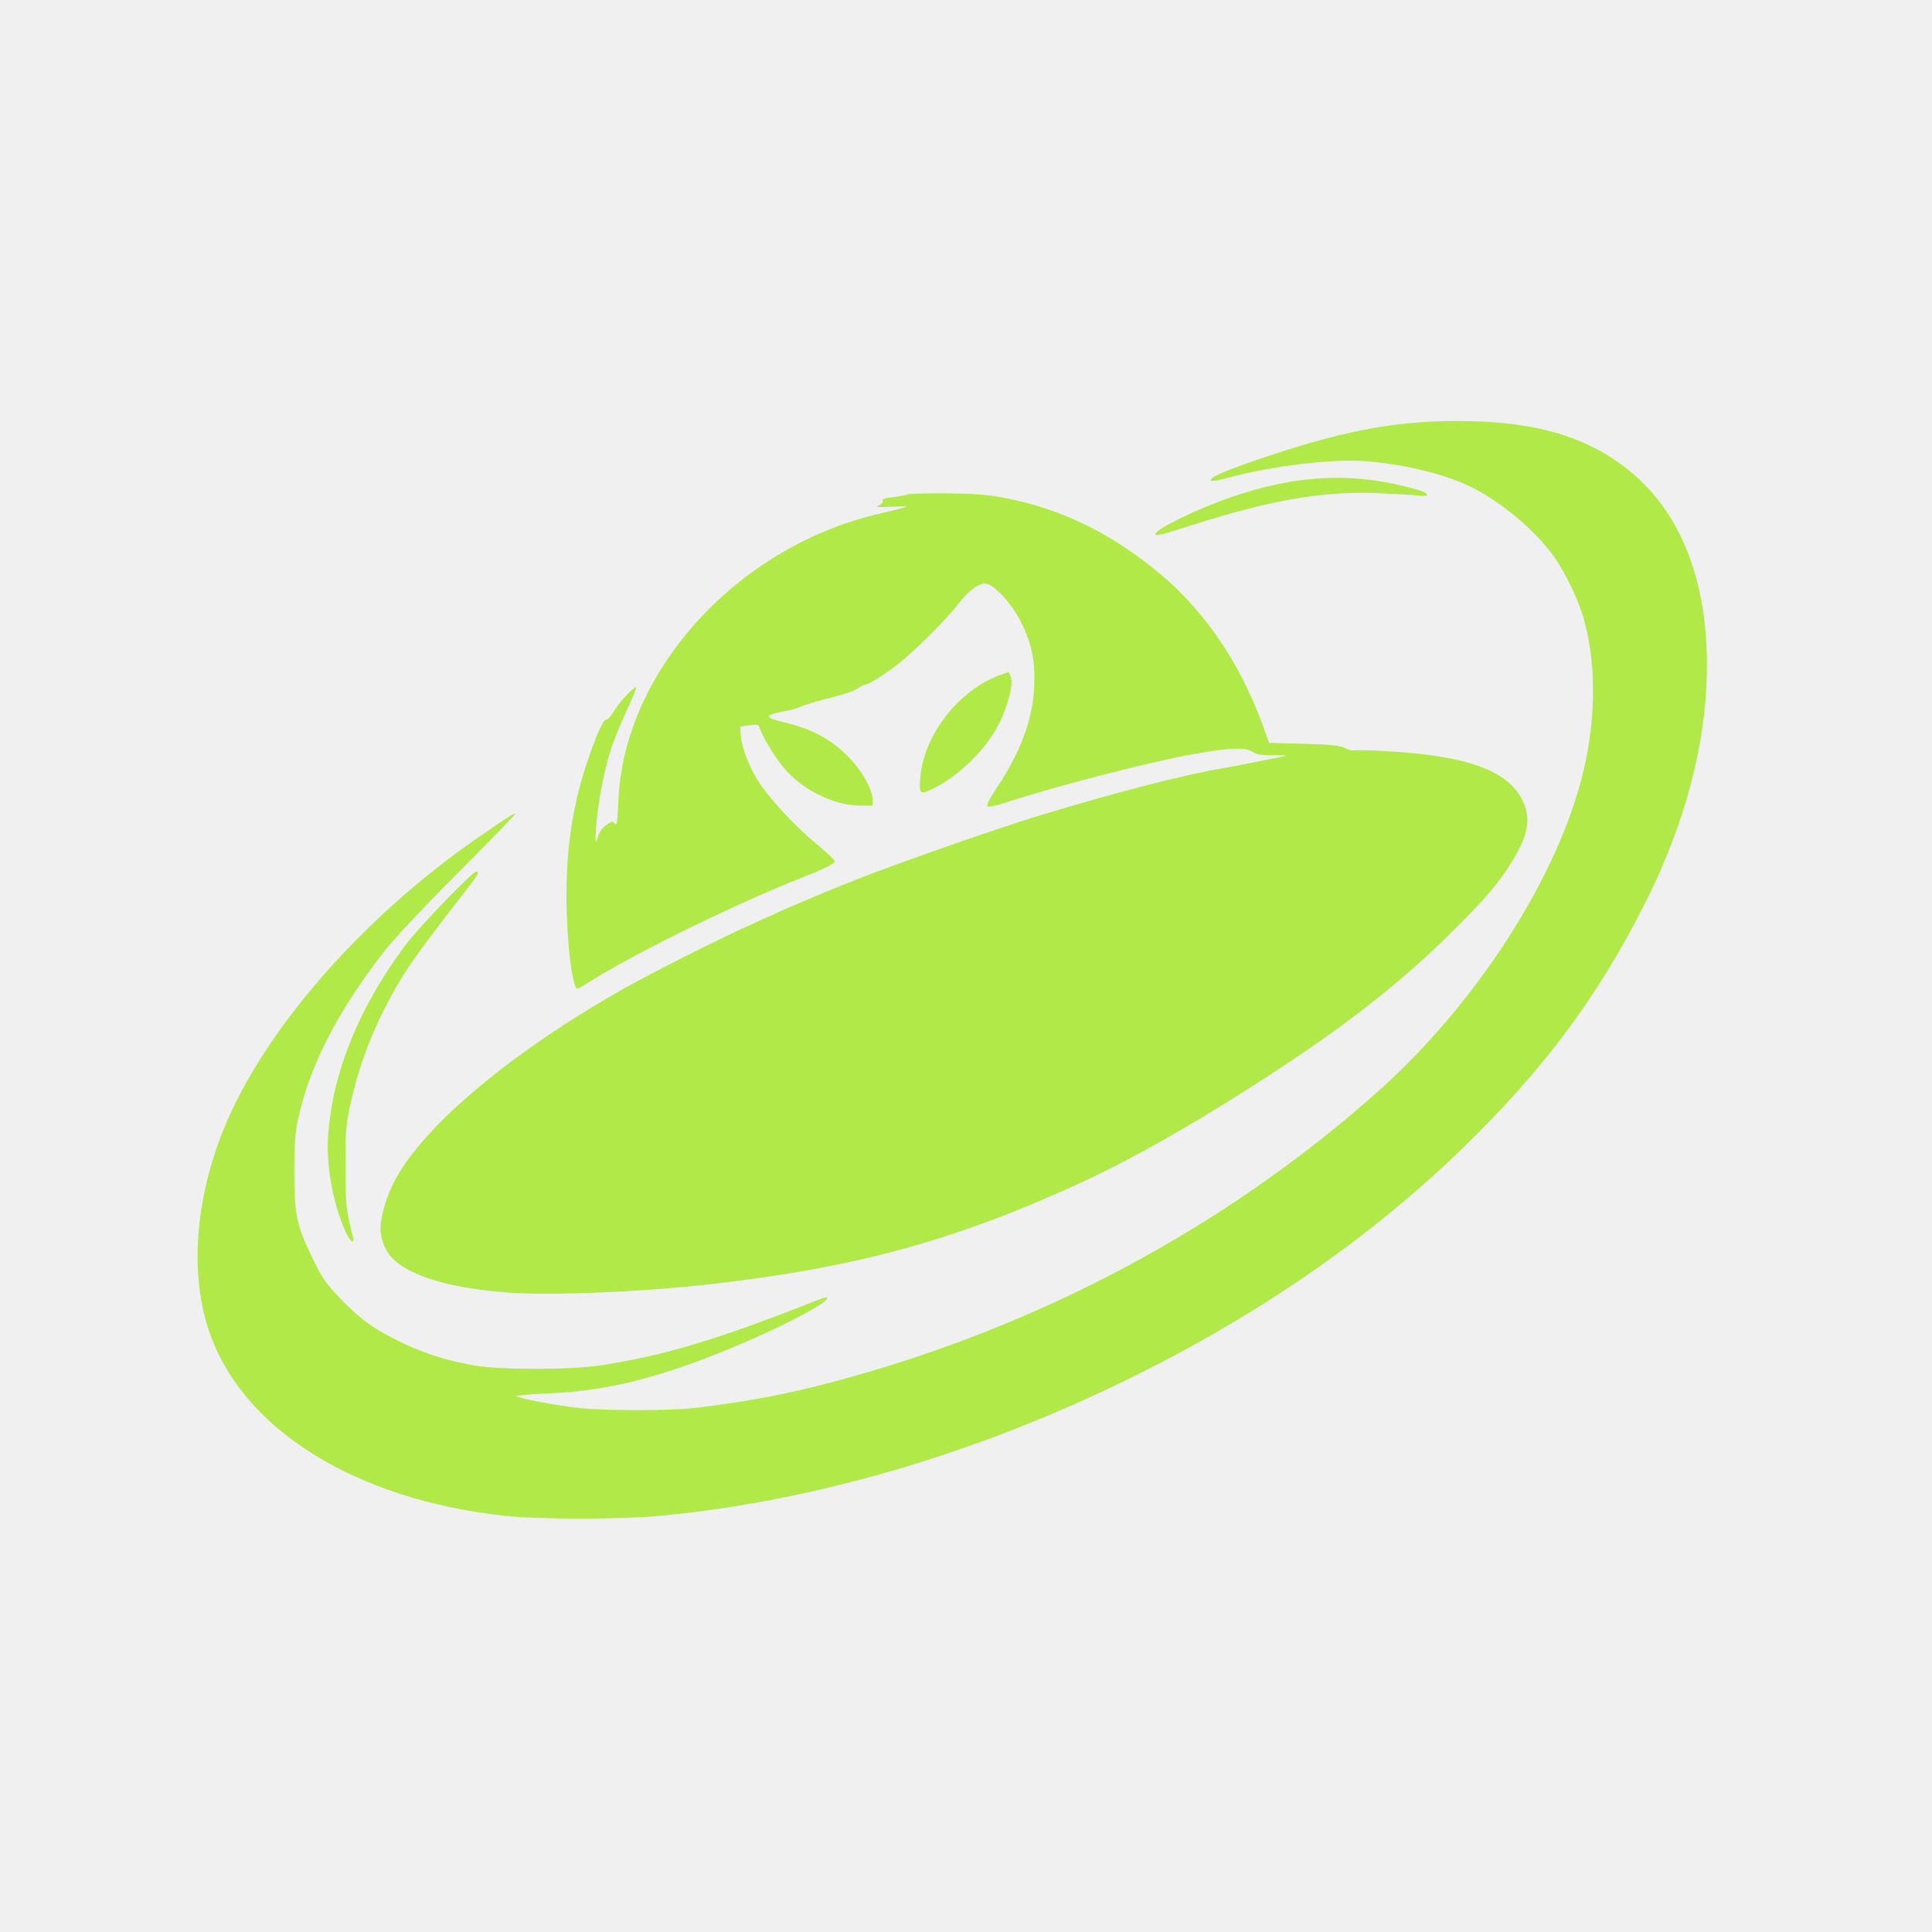
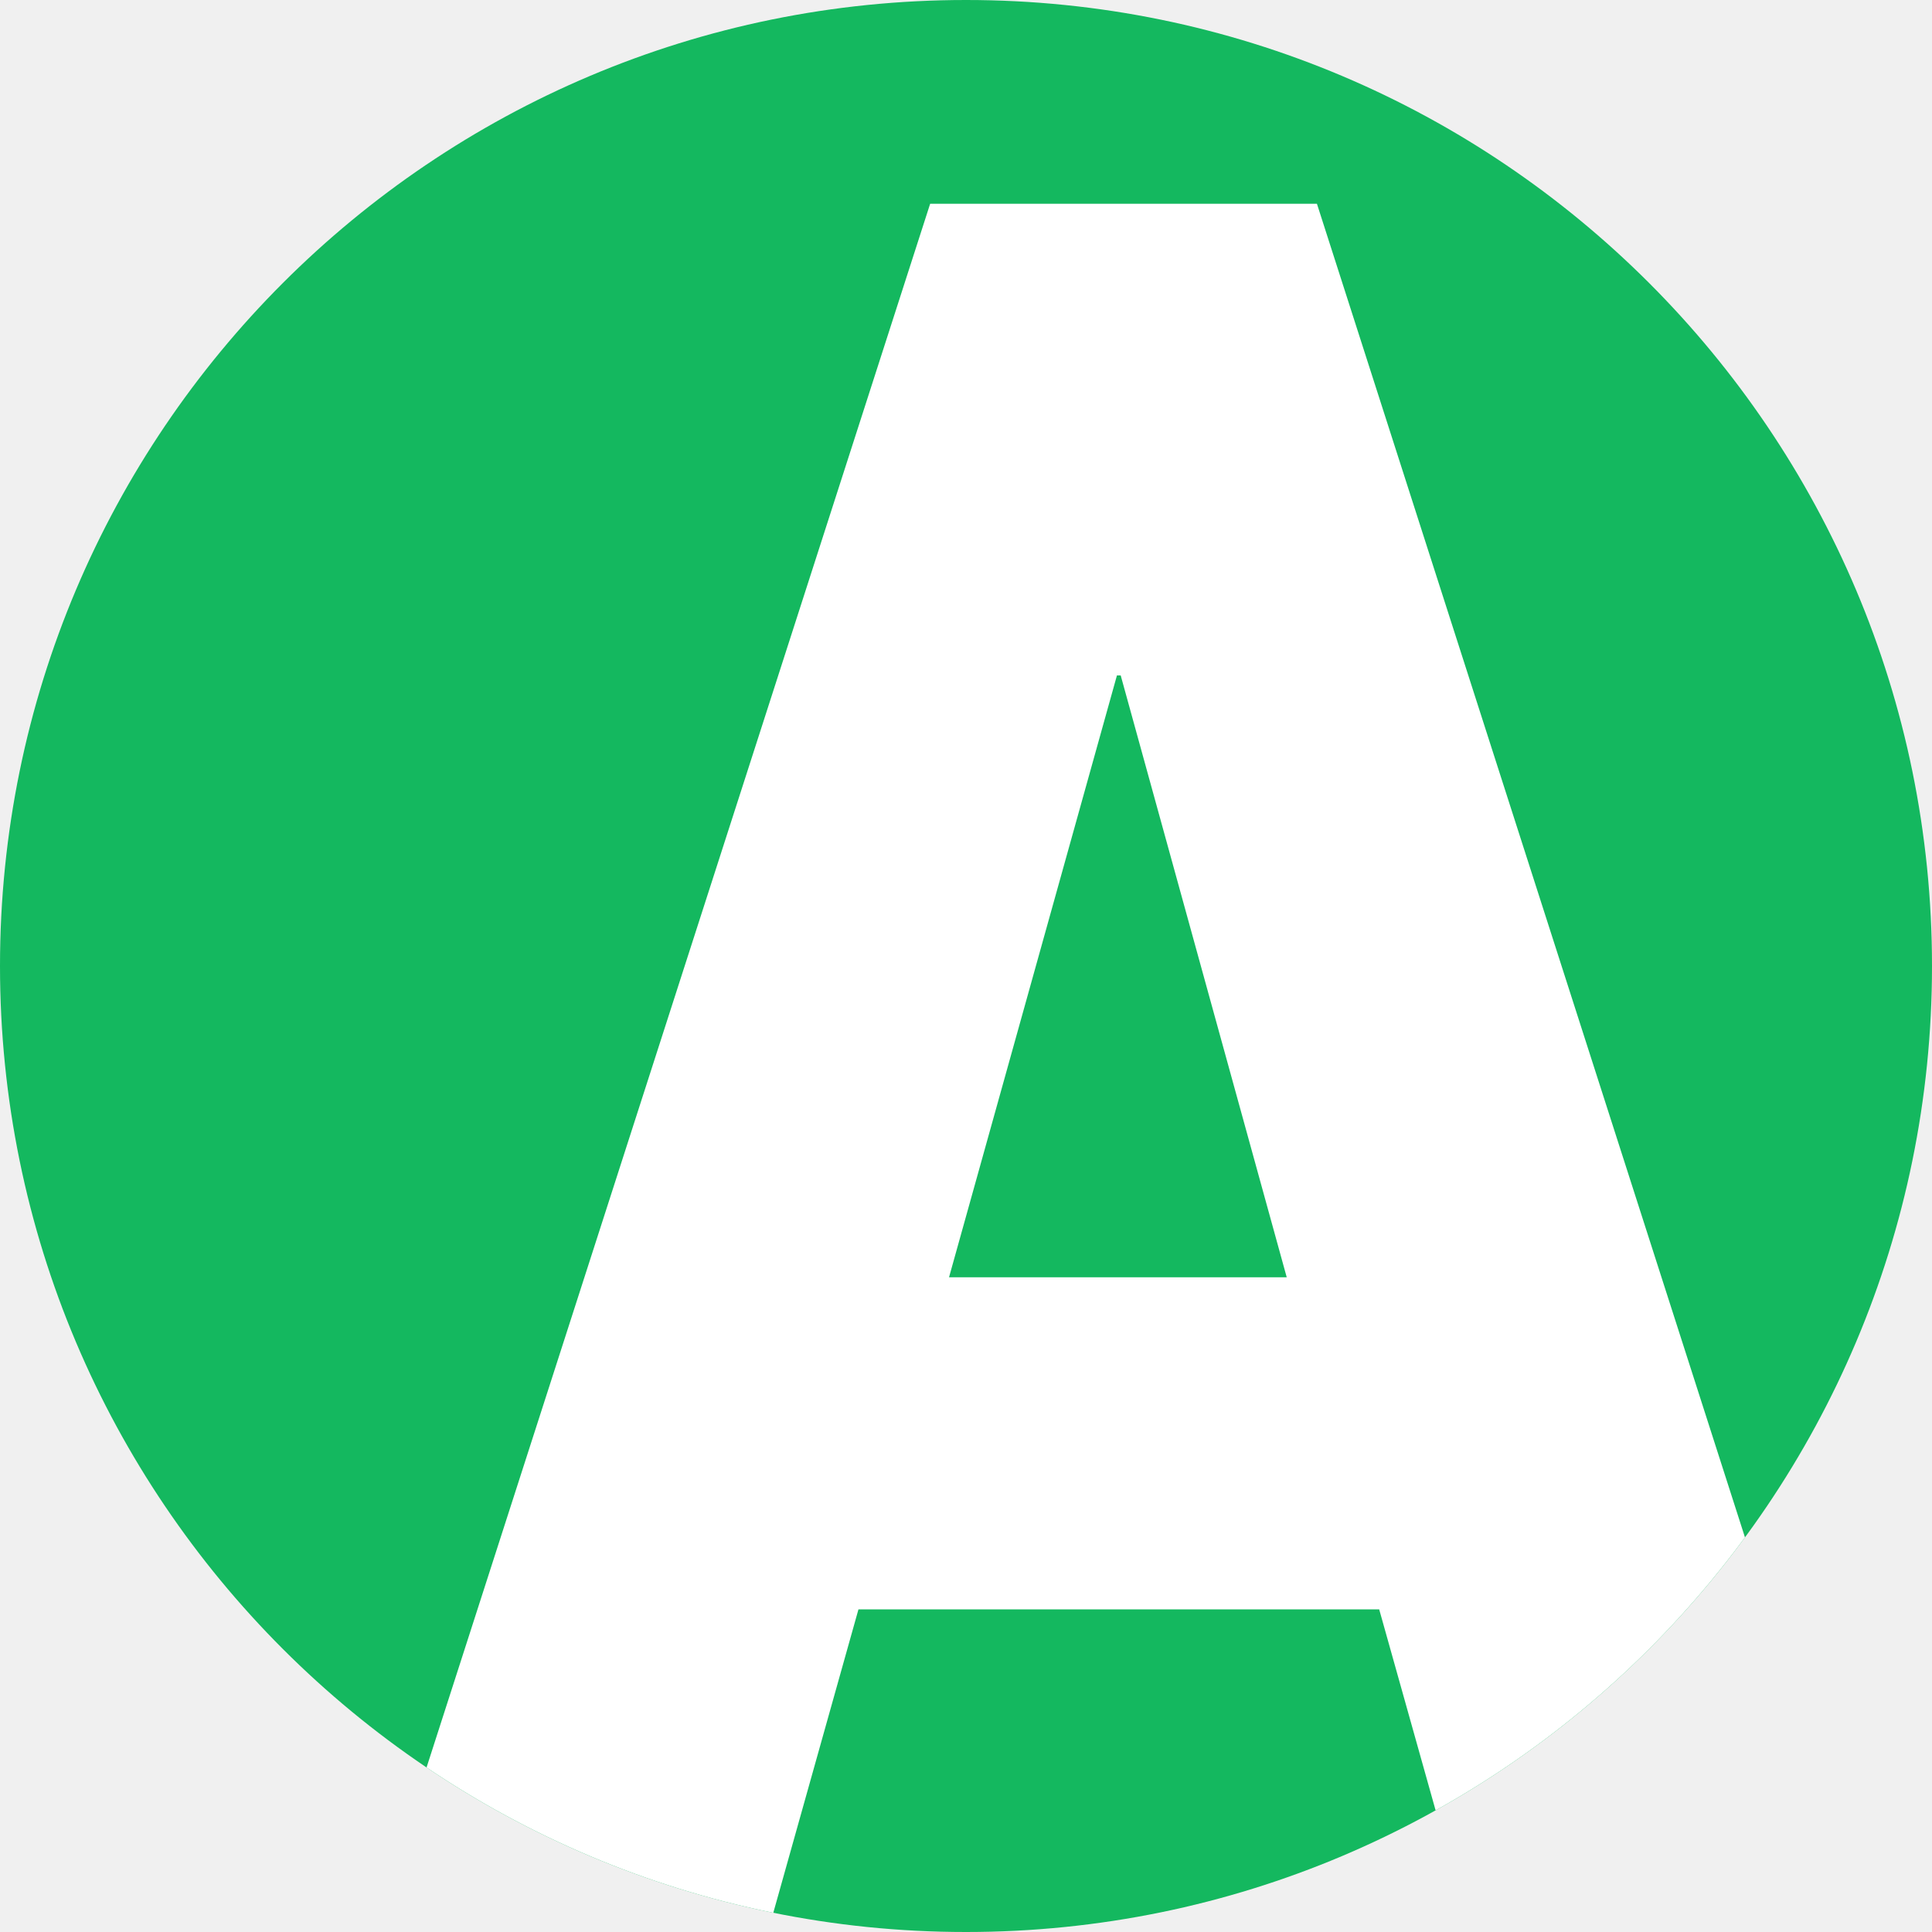
- <svg xmlns="http://www.w3.org/2000/svg" version="1.1" id="svg1" width="1024" height="1024" viewBox="0 0 1024 1024">
-   <defs id="defs1" />
-   <g id="g1">
-     <path style="fill:#b1e948" d="m 612.464,283.032 c 0,-2.492 20.679,-12.701 38.312,-18.914 36.389,-12.823 66.971,-14.215 100.438,-4.574 6.689,1.927 7.003,3.867 0.5,3.091 -2.612,-0.312 -12.175,-0.866 -21.25,-1.23 -29.108,-1.17 -55.999,3.393 -97.5,16.544 -18.532,5.873 -20.5,6.361 -20.5,5.084 z" id="path109" />
-     <path style="fill:#b1e948" d="m 487.766,412.25 c 1.735,-22.478 20.143,-46.297 42,-54.347 l 4.802,-1.769 1.123,2.465 c 1.632,3.582 -1.484,15.795 -6.55,25.676 -6.513,12.703 -20.493,26.543 -33.435,33.102 -8.282,4.197 -8.642,3.964 -7.94,-5.127 z" id="path108" />
-     <path style="fill:#b1e948" d="M 182.957,652.389 C 176.423,637.615 172.806,617.484 173.903,602 c 2.384,-33.66 16.231,-67.83 40.929,-101 7,-9.4 35.511,-39 37.567,-39 1.979,0 1.086,1.586 -5.944,10.556 -14.285,18.23 -26.86,35.143 -31.184,41.944 -14.713,23.139 -24.457,46.718 -29.962,72.5 -1.909,8.94 -2.242,13.546 -2.24,31 0.002,19.793 0.386,23.456 3.91,37.25 1.26,4.932 -1.417,3.027 -4.021,-2.861 z" id="path107" />
-     <path style="fill:#b1e948" d="m 268.381,685.025 c -21.983,-1.741 -38.906,-5.491 -50.367,-11.162 -10.215,-5.054 -15.104,-11.303 -16.221,-20.732 -0.747,-6.304 2.604,-18.435 7.716,-27.935 15.663,-29.109 62.549,-68.25 121.455,-101.393 15.211,-8.558 50.904,-26.554 65.5,-33.023 3.025,-1.341 10,-4.517 15.5,-7.058 11.573,-5.347 40.695,-17.294 54.5,-22.358 36.082,-13.236 67.897,-24.143 88.545,-30.356 37.538,-11.295 72.546,-20.298 91.455,-23.52 5.225,-0.89 14.675,-2.697 21,-4.015 6.325,-1.318 12.625,-2.59 14,-2.827 1.375,-0.237 -1.392,-0.398 -6.148,-0.358 -6.821,0.058 -9.245,-0.317 -11.474,-1.778 -3.879,-2.542 -11.338,-2.291 -30.401,1.02 -22.884,3.975 -73.244,16.964 -101.315,26.131 -4.835,1.579 -8.195,2.203 -8.769,1.629 -0.574,-0.574 1.218,-4.141 4.677,-9.308 12.92,-19.302 19.257,-36.309 20.116,-53.985 0.649,-13.359 -1.203,-22.568 -6.839,-34 -4.591,-9.313 -13.542,-19.383 -18.287,-20.574 -3.626,-0.91 -9.592,3.372 -15.56,11.166 -6.52,8.515 -24.299,26.058 -33,32.563 C 467.175,358.603 459.882,363 458.133,363 c -0.473,0 -2.079,0.868 -3.569,1.929 -1.49,1.061 -6.509,2.881 -11.154,4.045 -10.44,2.616 -17.938,4.859 -20.058,6.003 -0.887,0.478 -4.487,1.413 -8,2.077 -10.652,2.014 -10.521,3.323 0.591,5.891 13.811,3.191 24.185,8.68 32.987,17.453 7.677,7.651 13.535,17.812 13.535,23.476 V 427 h -6.096 c -13.552,0 -29.445,-7.397 -39.495,-18.382 -5.443,-5.949 -12.493,-17.371 -14.573,-23.61 -0.32,-0.96 -1.68,-1.109 -5.251,-0.573 l -4.819,0.723 0.451,5.171 c 0.519,5.954 4.093,15.274 8.929,23.287 5.139,8.515 19.362,23.952 30.673,33.29 5.6,4.623 10.182,8.949 10.182,9.613 0,1.186 -6.129,4.245 -17,8.485 -32.765,12.779 -86.72,39.059 -110.108,53.632 -4.735,2.95 -8.908,5.364 -9.275,5.364 -2.797,0 -5.839,-25.575 -5.83,-49 0.008,-19.145 1.516,-33.82 5.219,-50.786 3.76,-17.227 13.736,-44.11 15.877,-42.786 0.517,0.319 2.387,-1.784 4.157,-4.674 3.047,-4.977 10.836,-13.211 11.689,-12.358 0.218,0.218 -2.147,5.956 -5.257,12.75 -7.221,15.779 -9.692,23.282 -12.962,39.354 -2.89,14.205 -4.638,36.058 -2.2,27.509 0.908,-3.184 2.255,-5.147 4.627,-6.746 3.073,-2.071 3.446,-2.12 4.559,-0.598 0.979,1.339 1.322,-1.017 1.784,-12.254 2.798,-68.015 62.064,-133.793 136.719,-151.741 19.812,-4.763 19.442,-4.585 8.5,-4.104 -7.758,0.341 -9.396,0.2 -7.306,-0.628 1.628,-0.645 2.488,-1.603 2.174,-2.421 -0.385,-1.004 0.987,-1.519 5.306,-1.994 3.204,-0.352 6.726,-0.997 7.826,-1.434 1.1,-0.437 10.55,-0.706 21,-0.597 14.84,0.154 21.518,0.68 30.5,2.406 30.242,5.811 56.999,18.918 82.687,40.505 23.502,19.75 42.004,46.985 53.812,79.207 l 3.705,10.111 18.201,0.499 c 14.423,0.395 18.958,0.858 21.848,2.229 2.005,0.952 4.006,1.522 4.447,1.267 0.44,-0.255 7.902,-0.087 16.583,0.374 43.763,2.322 65.658,10.207 73.33,26.41 4.426,9.347 3.032,17.719 -5.222,31.37 -7.01,11.594 -14.203,20.098 -31.829,37.63 -24.955,24.824 -52.811,47.033 -89.062,71.009 -41.733,27.601 -79.141,49.126 -109.5,63.006 -65.728,30.051 -117.818,44.29 -194,53.029 -37.308,4.28 -86.242,6.29 -109.083,4.482 z" id="path106" />
-     <path style="fill:#b1e948" d="m 369.464,662.622 c 0,-0.758 0.675,-1.938 1.5,-2.622 0.825,-0.685 1.503,-2.652 1.506,-4.372 0.037,-18.826 51.544,-53.679 125.494,-84.919 64.8,-27.374 120.77,-42.841 156,-43.11 14.09,-0.107 18.491,0.84 23.506,5.059 1.733,1.458 3.893,2.353 5.225,2.164 1.87,-0.265 2.243,-0.899 2.12,-3.595 -0.222,-4.851 -2.606,-7.715 -9.063,-10.886 l -5.787,-2.842 -20.5,0.082 c -28.024,0.112 -44.884,2.595 -75.5,11.12 -19.25,5.36 -46.279,14.831 -66.5,23.301 -4.125,1.728 -11.325,4.694 -16,6.591 -4.675,1.898 -15.019,6.703 -22.986,10.678 -69.834,34.843 -115.649,71.228 -110.245,87.552 1.533,4.63 11.231,9.637 11.231,5.798 z" id="path105" />
-     <path style="fill:#b1e948" d="m 224.214,663.878 c 1.859,-0.684 2.25,-1.58 2.25,-5.157 0,-7.999 9.912,-19.647 26.229,-30.823 9.247,-6.334 29.152,-16.338 34.271,-17.225 1.65,-0.286 5.475,-1.439 8.5,-2.564 10.489,-3.898 19,-2.237 19,3.708 0,3.003 -4.325,10.71 -6.473,11.534 -0.84,0.322 -1.527,1.077 -1.527,1.678 0,1.762 9.63,0.043 24.5,-4.374 2.75,-0.817 8.375,-1.999 12.5,-2.626 17.777,-2.704 32.441,-7.213 41,-12.606 1.925,-1.213 7.438,-3.664 12.25,-5.447 4.812,-1.783 8.75,-3.62 8.75,-4.083 0,-0.463 1.462,-1.591 3.25,-2.506 1.788,-0.915 4.643,-2.878 6.347,-4.36 1.703,-1.483 5.519,-3.488 8.48,-4.457 2.961,-0.968 6.517,-2.557 7.903,-3.53 5.138,-3.607 23.699,-11.993 29.02,-13.112 3.025,-0.636 9.1,-2.839 13.5,-4.896 4.4,-2.057 9.125,-4.071 10.5,-4.476 1.375,-0.405 8.8,-3.798 16.5,-7.539 C 516.115,543.656 532.215,537 534.869,537 c 0.912,0 6.256,-1.382 11.876,-3.07 15.126,-4.545 25.312,-7.566 33.718,-9.999 17.606,-5.097 23.505,-7.031 25.57,-8.384 1.206,-0.79 5.786,-2.331 10.178,-3.424 14.753,-3.672 39.252,-18.117 39.252,-23.144 0,-0.317 -1.575,-1.146 -3.499,-1.842 -4.022,-1.454 -5.911,-4.268 -4.933,-7.348 1.087,-3.425 9.063,-11.318 13.424,-13.284 2.205,-0.994 4.009,-2.212 4.009,-2.706 0,-1.671 -2.95,-6.615 -4.229,-7.088 -5.724,-2.119 19.268,-10.164 53.229,-17.135 28.861,-5.925 63.912,-7.173 76.718,-2.731 3.42,1.186 6.414,2.156 6.652,2.156 0.239,0 0.91,-1.367 1.493,-3.037 1.461,-4.191 -0.092,-7.746 -4.107,-9.403 -17.087,-7.049 -45.678,-5.831 -94.756,4.037 -41.032,8.25 -84.585,20.553 -146,41.245 -32.462,10.937 -89.194,31.948 -106.5,39.443 -4.4,1.906 -13.85,5.953 -21,8.994 C 338.164,557.623 255.354,604.57 225.37,634 c -11.56,11.346 -14.312,16.093 -13.688,23.614 0.571,6.887 1.873,8.401 6.594,7.666 2.028,-0.316 4.701,-0.947 5.938,-1.402 z" id="path104" />
-     <path style="fill:#b1e948" d="m 559.464,511.343 c -8.091,-3.257 -5.645,-12.648 4.605,-17.675 9.203,-4.514 16.866,-4.392 19.382,0.308 3.161,5.906 -7.76,16.397 -18.234,17.517 -2.339,0.25 -4.928,0.183 -5.753,-0.149 z" id="path103" />
-     <path style="fill:#b1e948" d="m 459.714,544.511 c -7.414,-5.353 4.361,-19.234 17.222,-20.3 4.807,-0.399 5.669,-0.161 8.051,2.222 2.082,2.082 2.527,3.262 2.027,5.368 -0.913,3.844 -3.603,7.25 -8.415,10.654 -5.187,3.668 -15.15,4.754 -18.885,2.057 z" id="path102" />
-     <path style="fill:#b1e948" d="m 363.918,585.545 c -3.208,-3.208 -3.096,-5.279 0.554,-10.242 3.596,-4.89 10.47,-8.441 17.559,-9.071 4.305,-0.382 5.494,-0.083 7.901,1.987 3.556,3.059 3.018,6.128 -2.058,11.747 -7.13,7.892 -18.902,10.633 -23.956,5.579 z" id="path101" />
-     <path style="fill:#b1e948" d="m 267.619,803.431 c -79.498,-8.668 -139.096,-45.852 -156.786,-97.821 -10.198,-29.959 -7.518,-68.857 7.311,-106.104 20.835,-52.336 73.005,-112.47 134.6,-155.15 15.794,-10.944 19.863,-13.546 20.377,-13.031 0.221,0.221 -13.456,14.301 -30.393,31.289 -18.626,18.682 -34.079,35.129 -39.106,41.622 -25.061,32.37 -39.735,61.102 -45.847,89.765 -1.378,6.464 -1.812,12.932 -1.812,27 0,22.624 1.21,28.4 9.574,45.697 5.238,10.832 6.921,13.268 15.035,21.755 10.389,10.867 18.254,16.461 33.059,23.514 11.6,5.526 23.738,9.305 37.82,11.776 13.697,2.403 51.287,2.353 67.012,-0.089 34.257,-5.32 62.365,-13.786 114.75,-34.563 8.251,-3.272 6.518,-0.318 -3.003,5.119 -18.586,10.614 -51.322,24.752 -74.659,32.244 -24.483,7.86 -42.796,11.175 -67.428,12.205 -8.712,0.364 -15.237,0.994 -14.5,1.4 2.308,1.27 20.855,4.777 32.34,6.113 14.25,1.659 50.067,1.635 63.5,-0.042 28.275,-3.529 47.675,-7.214 72,-13.678 108.508,-28.831 207.413,-81.494 288.512,-153.622 52.855,-47.008 96.423,-114.995 109.435,-170.773 6.568,-28.153 6.576,-56.626 0.022,-80.057 -2.761,-9.872 -9.615,-24.23 -15.607,-32.696 -9.742,-13.764 -27.275,-28.647 -43.362,-36.808 -14.288,-7.248 -37.59,-12.878 -58.63,-14.165 -16.513,-1.01 -46.804,2.618 -68.135,8.163 -10.733,2.789 -12.671,3.021 -11.666,1.395 1.138,-1.841 10.891,-5.763 30.931,-12.438 42.834,-14.268 71.531,-19.136 107.3,-18.199 34.643,0.908 59.26,8.175 79.983,23.613 29.351,21.865 44.702,58.691 44.454,106.636 -0.209,40.382 -11.492,83.232 -33.177,126 -24.901,49.111 -52.893,86.724 -95.359,128.134 -47.03,45.861 -103.196,85.381 -168.202,118.354 -84.124,42.67 -173.739,69.534 -258.437,77.472 -20.225,1.895 -64.404,1.88 -81.907,-0.028 z" id="path7" />
+ <svg xmlns="http://www.w3.org/2000/svg" viewBox="0 0 1024 1024" role="img" aria-label="Aliasist favicon">
+   <defs>
+     <clipPath id="badge">
+       <circle cx="512" cy="512" r="512" />
+     </clipPath>
+   </defs>
+   <g clip-path="url(#badge)">
+     <circle cx="512" cy="512" r="512" fill="#14b85f" />
+     <path d="M493 108h205l294 916H779l-48-171H455l-48 171H198L493 108Zm99 250-89 319h179L594 358h-2Z" fill="#ffffff" />
+     <path d="M160 1024h760v72H160z" fill="#ffffff" />
  </g>
</svg>
